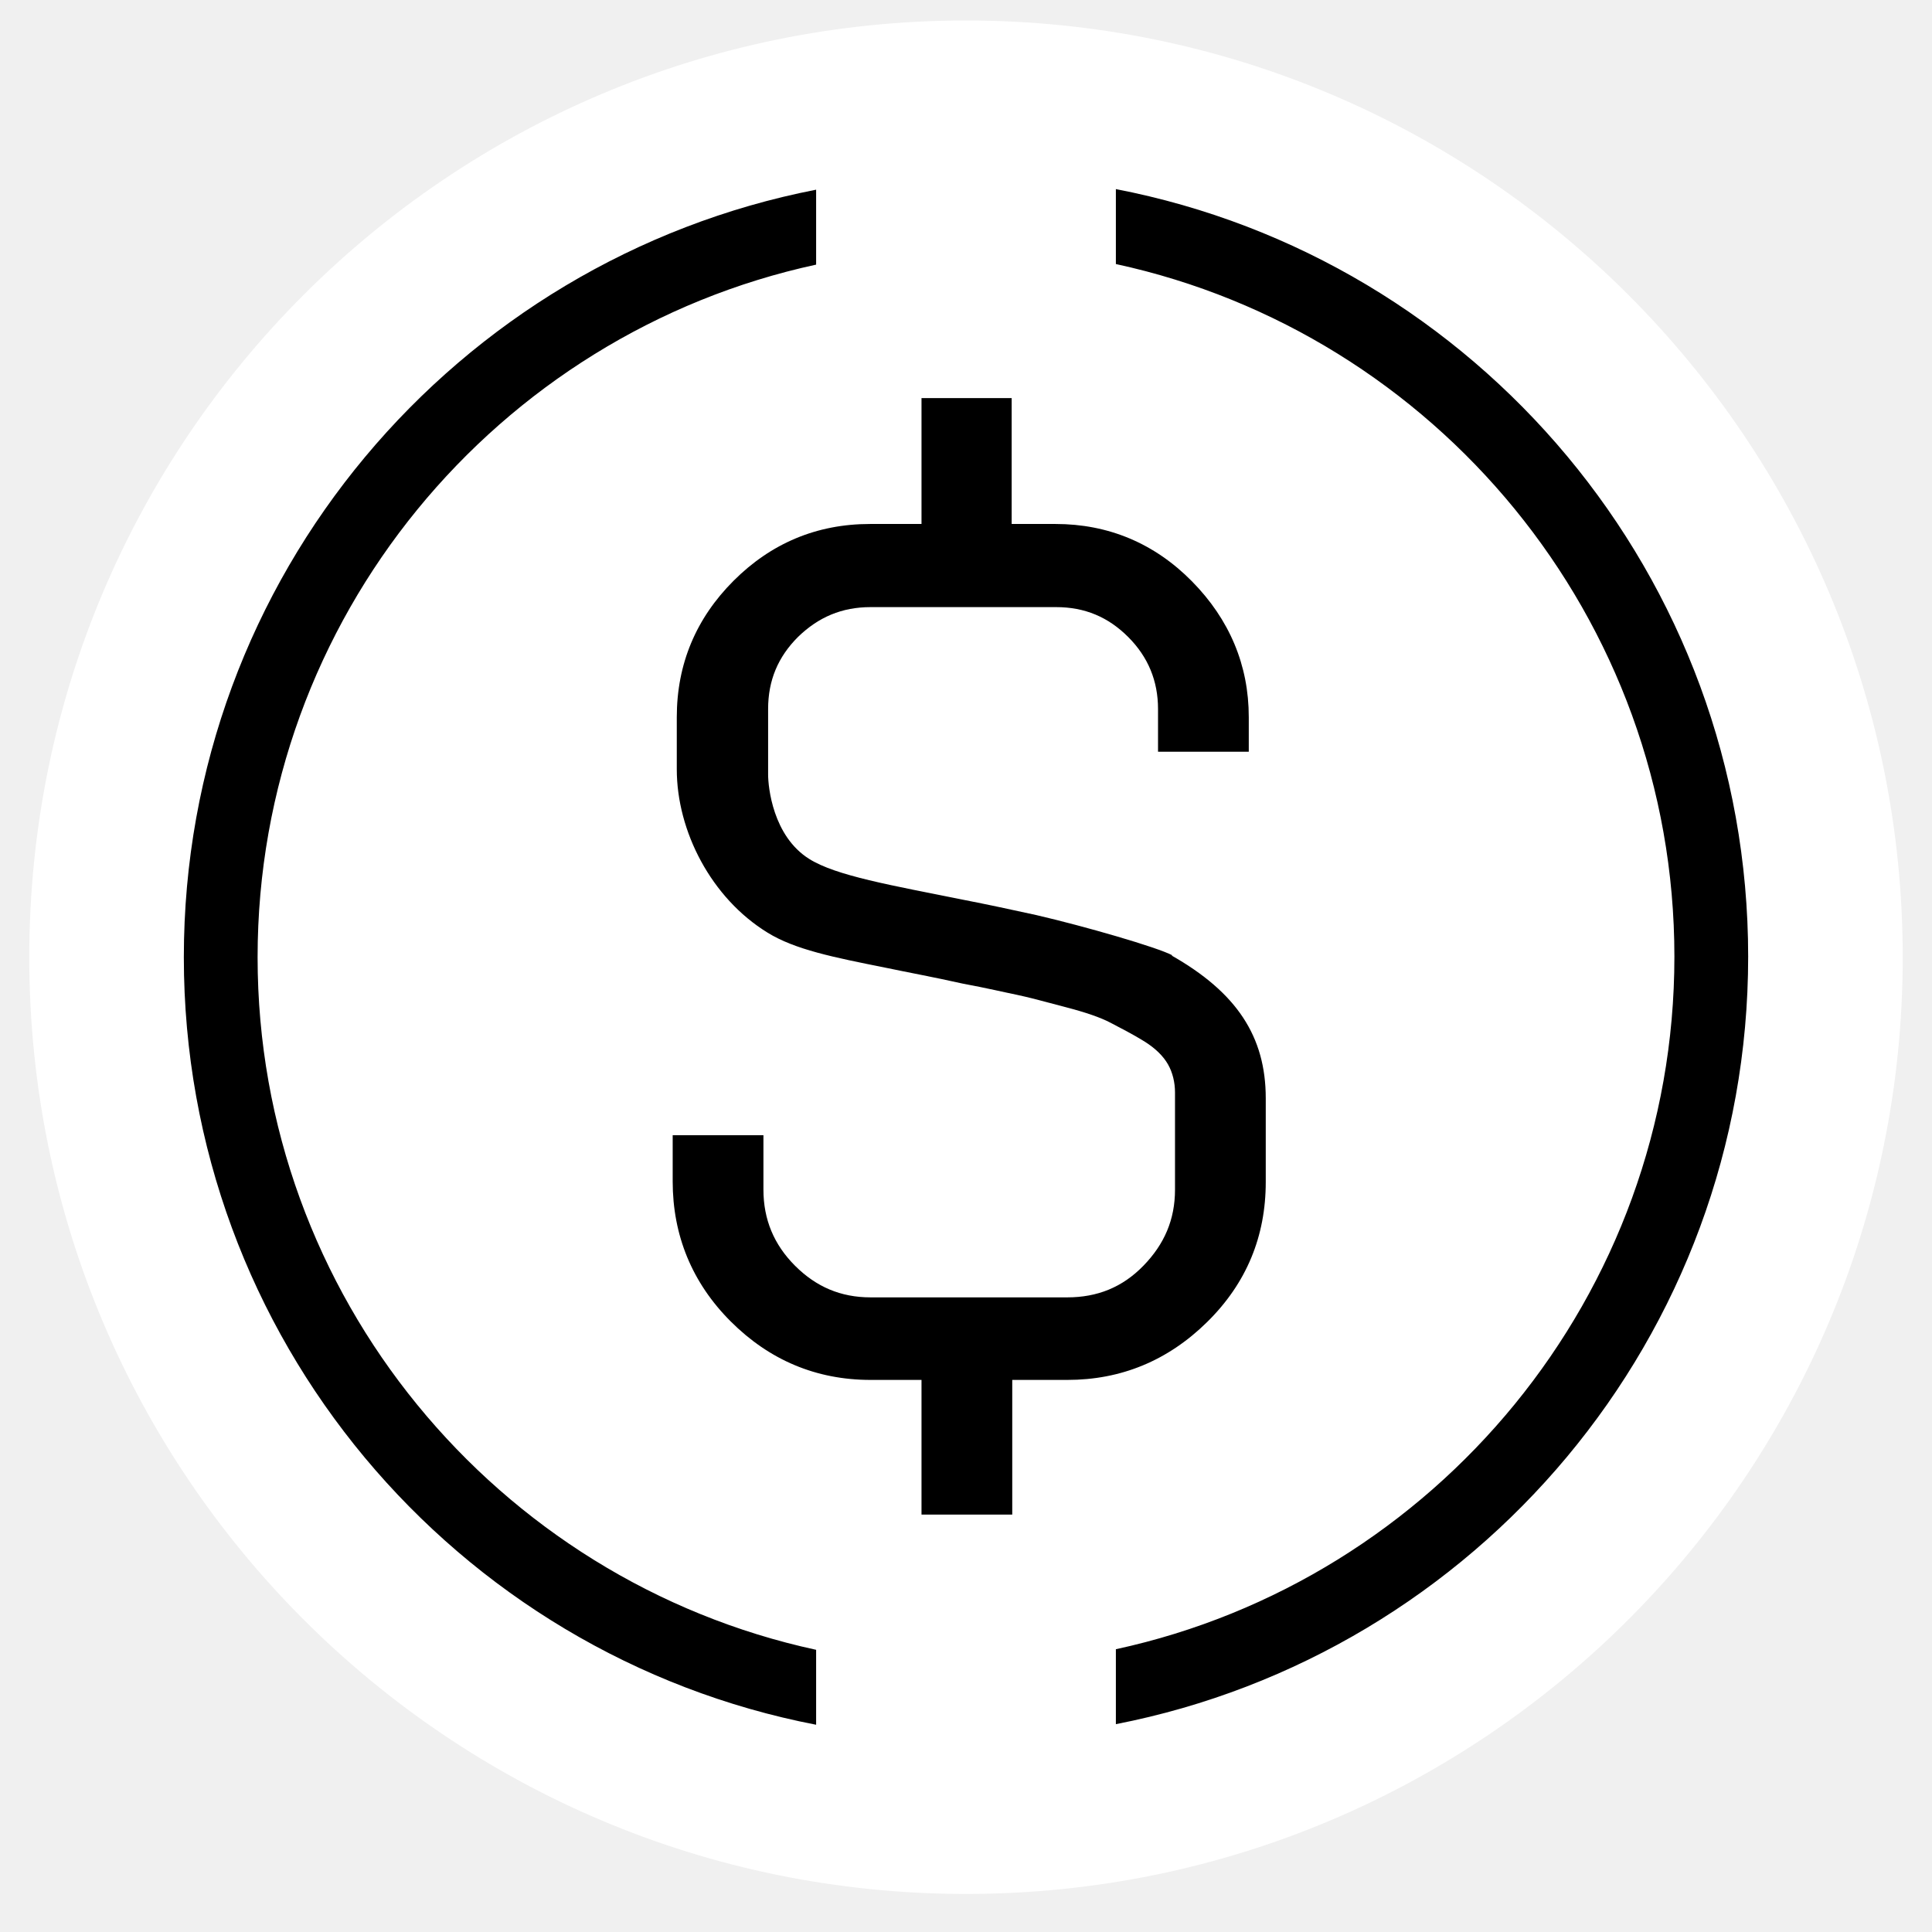
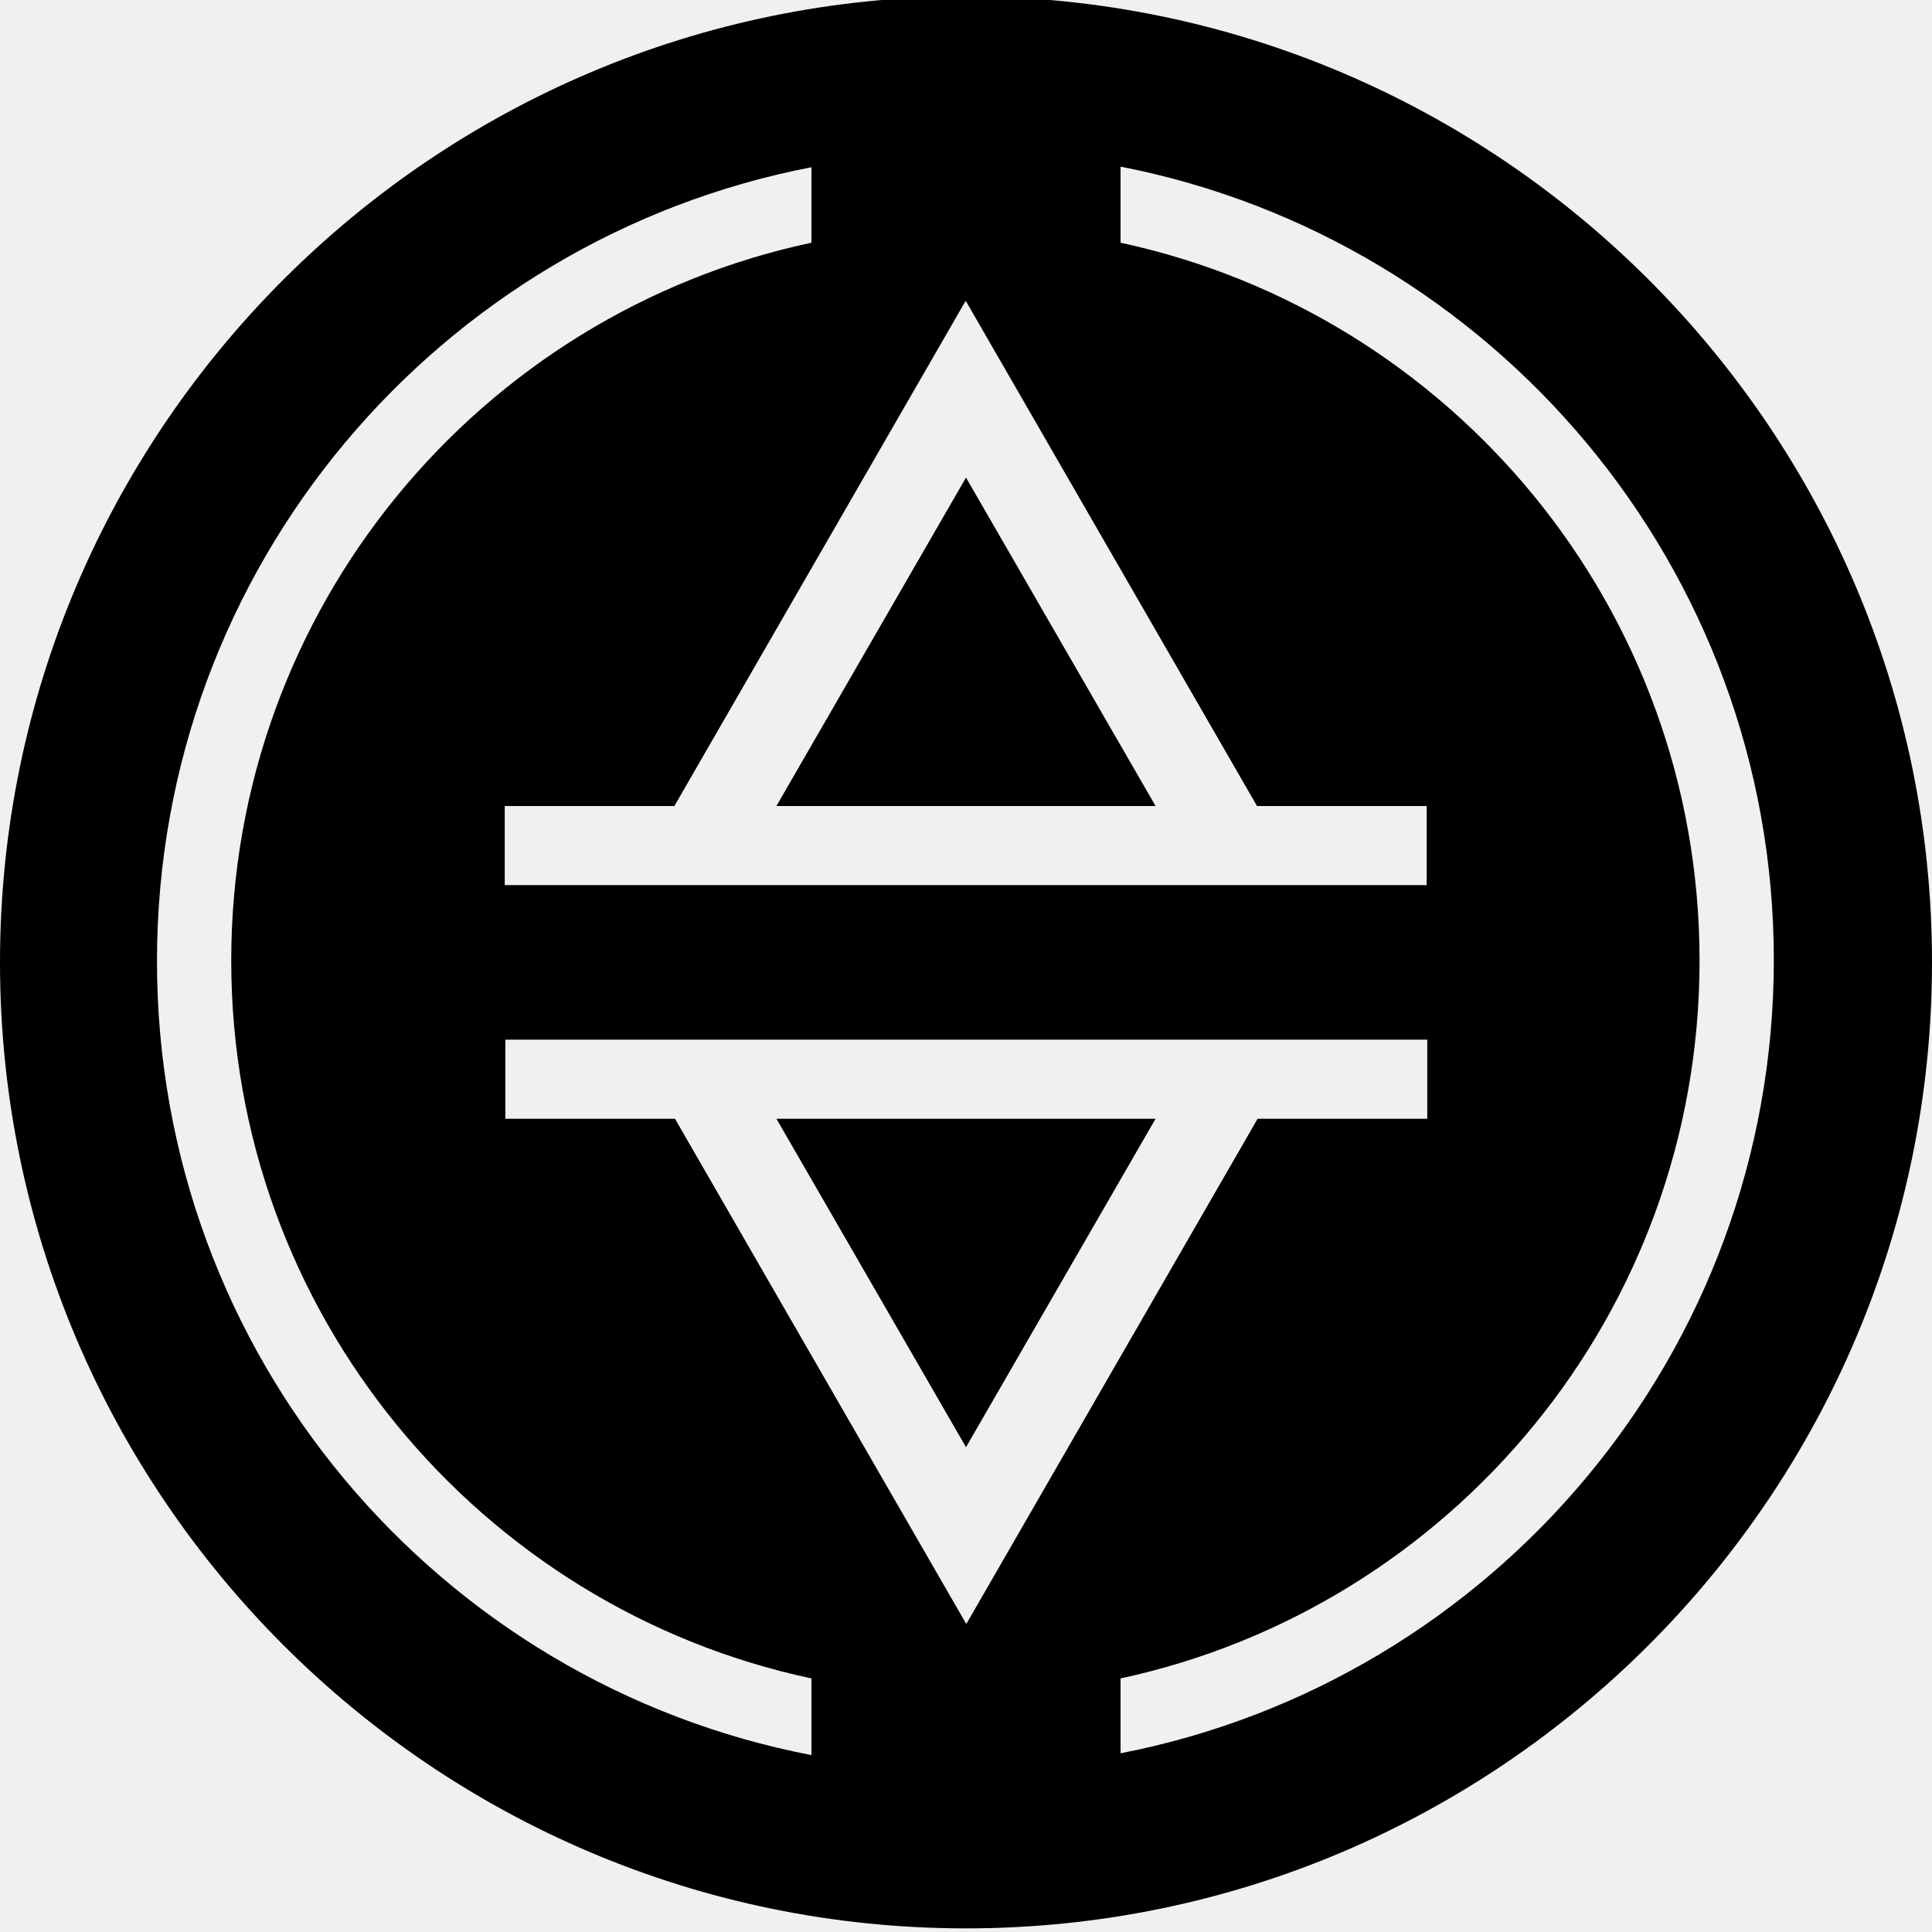
- <svg xmlns="http://www.w3.org/2000/svg" width="32" height="32" fill="none" viewBox="0 0 32 33">
-   <path fill="#fff" d="M16 32.35c8.837 0 16-7.164 16-16s-7.163-16-16-16-16 7.163-16 16 7.163 16 16 16" />
-   <path fill="#000" d="M19.53 16.32c-.26-.14-1.51-.5-2.33-.69-.41-.09-.83-.18-1.24-.26-1.24-.25-2.18-.41-2.64-.7-.62-.39-.7-1.23-.7-1.44v-1.12c0-.49.17-.89.51-1.23.35-.34.75-.51 1.24-.51h3.17c.49 0 .89.17 1.23.51q.51.51.51 1.23v.73h1.55v-.59c0-.89-.33-1.67-.97-2.32s-1.43-.98-2.33-.98h-.75V6.8h-1.54v2.15h-.88c-.91 0-1.69.33-2.33.97s-.97 1.42-.97 2.33v.89c0 1.06.59 2.2 1.55 2.79.47.29 1.12.42 2.02.6.38.08.82.16 1.31.27.43.08.72.15.92.19.19.04.46.11.83.21q.525.135.78.27c.17.09.37.19.58.32.19.12.32.25.4.39s.12.31.12.48v1.66c0 .51-.18.93-.54 1.3s-.79.54-1.3.54h-3.36c-.51 0-.93-.18-1.29-.54s-.54-.79-.54-1.3v-.93h-1.55v.79c0 .92.33 1.73.99 2.39s1.46 1 2.39 1h.87v2.3h1.55v-2.3h.94c.92 0 1.72-.33 2.39-.99s1-1.46 1-2.39v-1.43c0-1.06-.5-1.81-1.61-2.44z" />
-   <path fill="#000" d="M13.44 28.18C7.99 27 3.9 22.14 3.9 16.35S7.99 5.7 13.44 4.52V3.24c-6.15 1.2-10.8 6.61-10.8 13.11s4.64 11.92 10.8 13.11zm5.12-24.95v1.28c5.45 1.18 9.54 6.04 9.54 11.83s-4.09 10.65-9.54 11.83v1.28c6.15-1.2 10.8-6.61 10.8-13.11S24.72 4.42 18.56 3.23" />
+ <svg xmlns="http://www.w3.org/2000/svg" width="32" height="32" fill="none" viewBox="0 0 32 32">
+   <g fill="currentColor" clip-path="url(#ethenastakedusde__clip0_2491_156)">
+     <path d="m16 23.97 3.14-5.44h-6.28zM16 7.91l-3.14 5.44h6.28z" />
+     <path d="M16-.06c-8.82 0-16 7.18-16 16s7.18 16 16 16 16-7.18 16-16-7.18-16-16-16m0 5.05 4.82 8.36h2.81v1.31H8.36v-1.31h2.81l4.82-8.36zm-2.56 24.08C7.26 27.88 2.6 22.45 2.6 15.92S7.27 3.96 13.44 2.77v1.25c-5.49 1.17-9.61 6.05-9.61 11.89s4.12 10.72 9.61 11.89zM16 26.89l-4.82-8.36H8.37v-1.31h15.27v1.31h-2.81l-4.82 8.36zm2.56 2.17V27.8c5.48-1.18 9.59-6.05 9.59-11.89S24.04 5.2 18.56 4.02V2.76c6.16 1.2 10.82 6.63 10.82 13.14s-4.65 11.94-10.82 13.14z" />
+   </g>
+   <defs>
+     <clipPath id="ethenastakedusde__clip0_2491_156">
+       <path fill="#fff" d="M0 0h32v32H0z" />
+     </clipPath>
+   </defs>
</svg>
